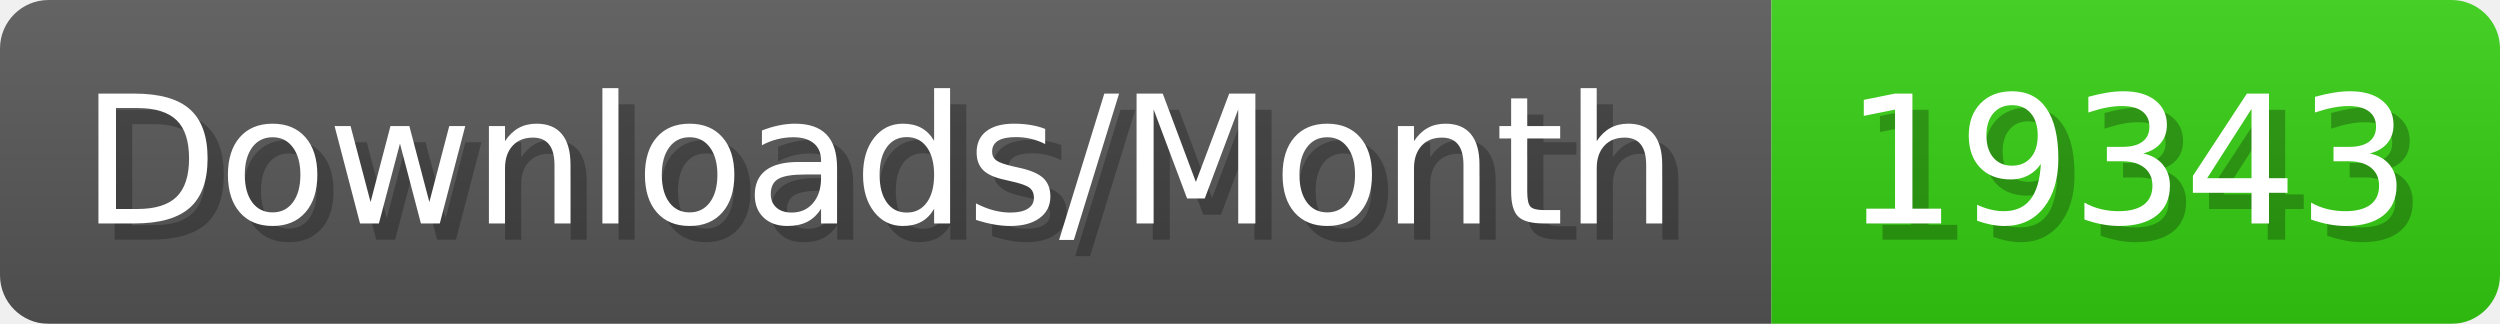
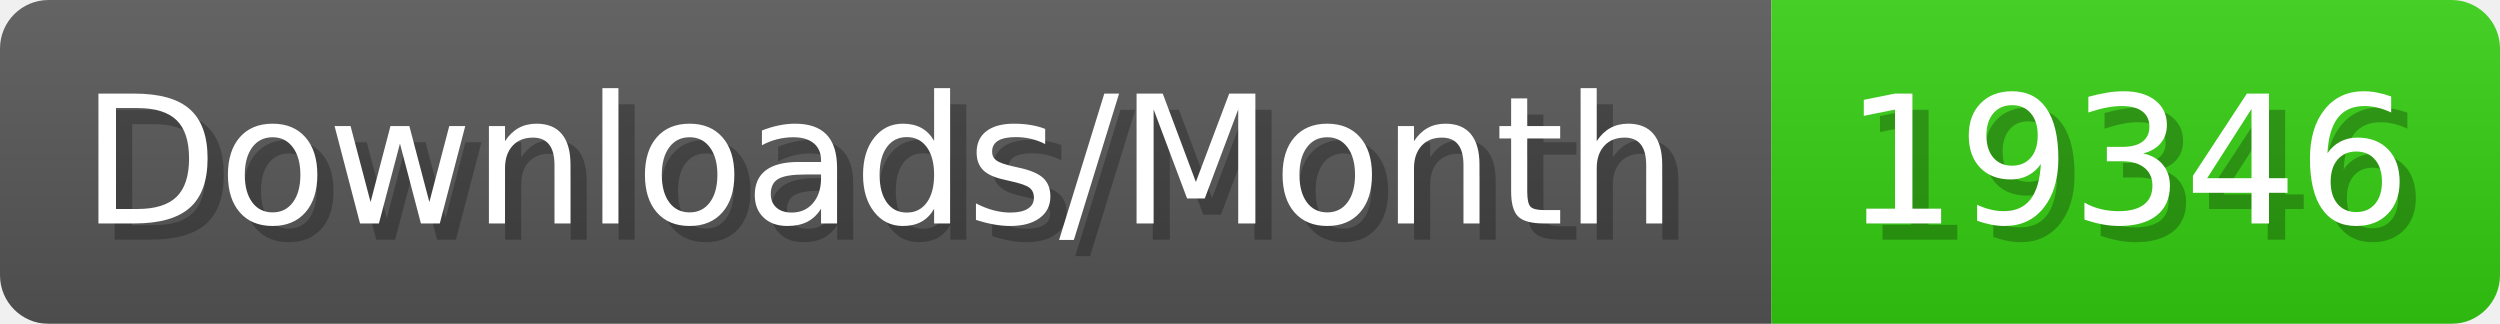
- <svg xmlns="http://www.w3.org/2000/svg" width="154.4" height="20" viewBox="0 0 1544 200" role="img" aria-label="Downloads/Month: 19343">
+ <svg xmlns="http://www.w3.org/2000/svg" width="154.4" height="20" viewBox="0 0 1544 200" role="img" aria-label="Downloads/Month: 19346">
  <linearGradient id="YlXUI" x2="0" y2="100%">
    <stop offset="0" stop-opacity=".1" stop-color="#EEE" />
    <stop offset="1" stop-opacity=".1" />
  </linearGradient>
  <mask id="JHhop">
    <rect width="1544" height="200" rx="30" fill="#FFF" />
  </mask>
  <g mask="url(#JHhop)">
    <rect width="1094" height="200" fill="#555" />
    <rect width="450" height="200" fill="#3C1" x="1094" />
    <rect width="1544" height="200" fill="url(#YlXUI)" />
  </g>
  <g aria-hidden="true" fill="#fff" text-anchor="start" font-family="Verdana,DejaVu Sans,sans-serif" font-size="110">
    <text x="60" y="148" textLength="994" fill="#000" opacity="0.25">Downloads/Month</text>
    <text x="50" y="138" textLength="994">Downloads/Month</text>
-     <text x="1149" y="148" textLength="350" fill="#000" opacity="0.25">19343</text>
-     <text x="1139" y="138" textLength="350">19343</text>
+     <text x="1149" y="148" textLength="350" fill="#000" opacity="0.25">19346</text>
+     <text x="1139" y="138" textLength="350">19346</text>
  </g>
</svg>
